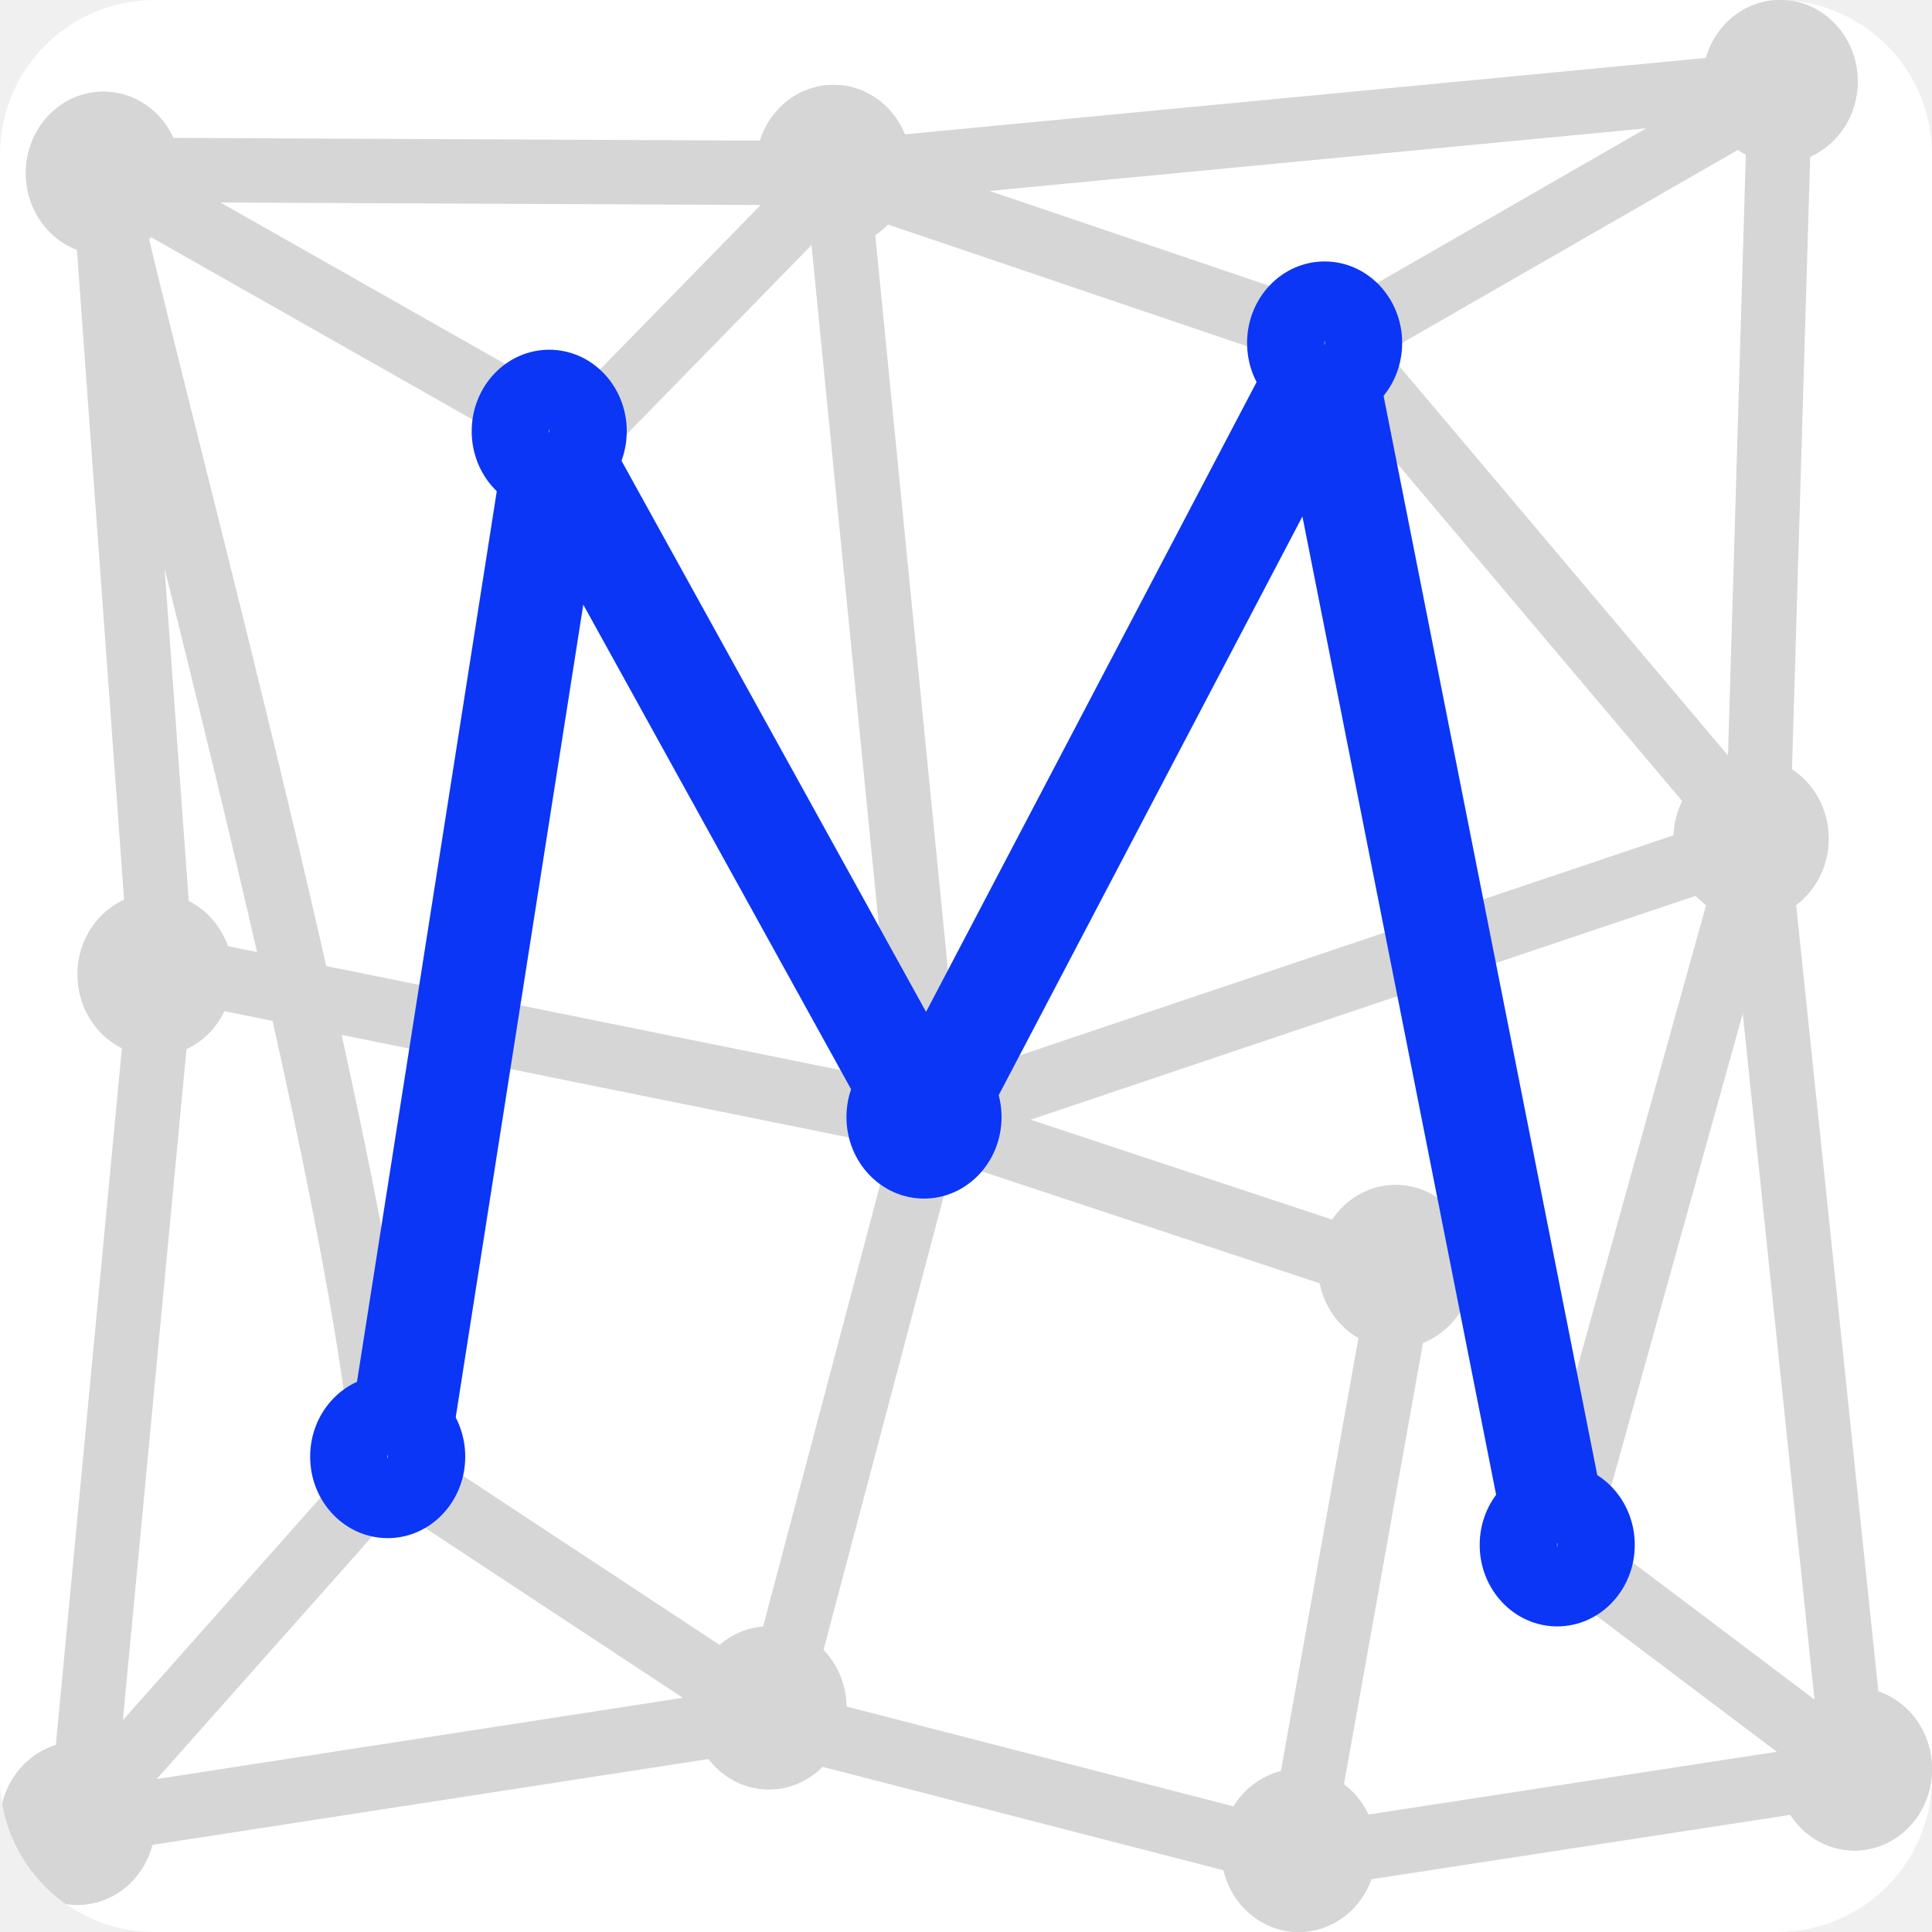
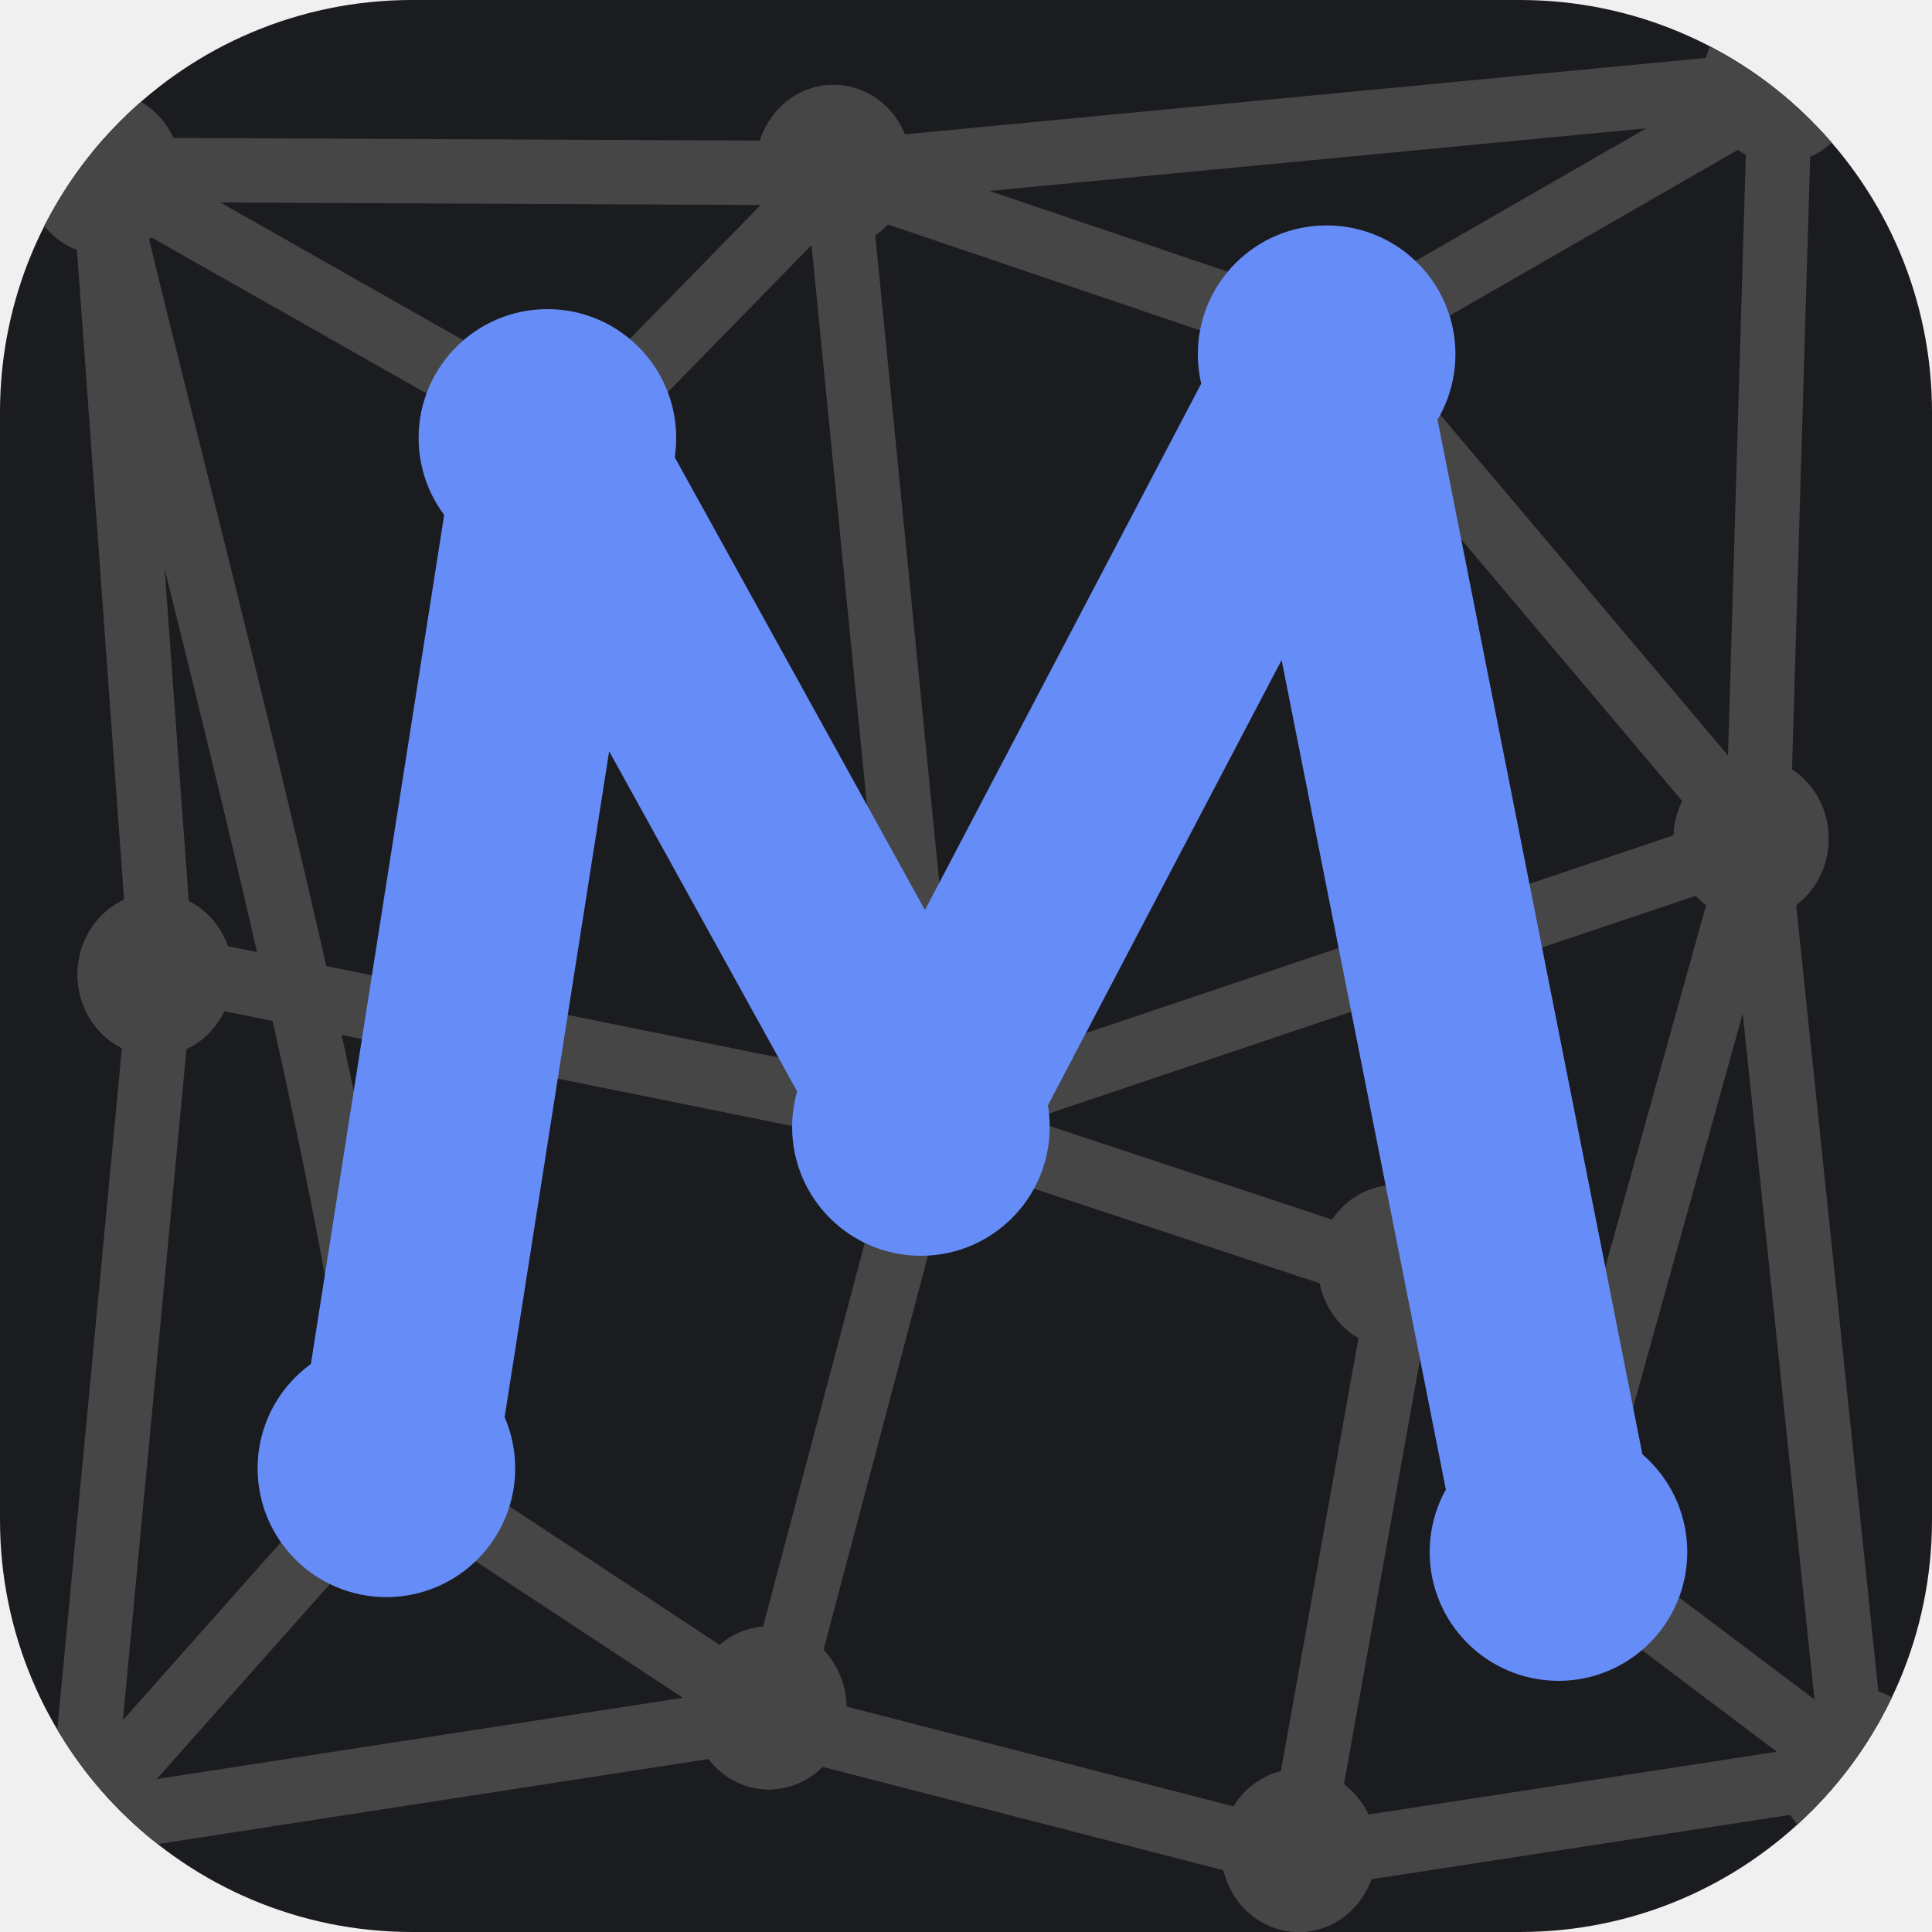
<svg xmlns="http://www.w3.org/2000/svg" xmlns:xlink="http://www.w3.org/1999/xlink" width="300" height="300" viewBox="0 0 300 300" fill="none">
-   <g clip-path="url(#clip0_70_182)">
-     <rect width="300" height="300" rx="24" fill="white" />
-     <use xlink:href="#stroke0_70_182" fill="#D6D6D6" />
-     <mask id="stroke1_70_182" fill="white">
-       <use xlink:href="#stroke0_70_182" />
+   <g clip-path="url(#clip0_71_26)">
+     <rect width="300" height="300" rx="64" fill="#1B1C1F" />
+     <use xlink:href="#stroke0_71_26" fill="#464646" />
+     <mask id="stroke1_71_26" fill="white">
+       <use xlink:href="#stroke0_71_26" />
    </mask>
-     <path d="M28.094 26.889C28.094 33.878 22.703 39.543 16.054 39.543C9.404 39.543 4.013 33.878 4.013 26.889C4.013 19.901 9.404 14.236 16.054 14.236C22.703 14.236 28.094 19.901 28.094 26.889Z" stroke-width="14" stroke="#D6D6D6" mask="url(#stroke1_70_182)" />
-     <use xlink:href="#stroke2_70_182" fill="#D6D6D6" />
-     <mask id="stroke3_70_182" fill="white">
-       <use xlink:href="#stroke2_70_182" />
+     <path d="M28.094 26.889C28.094 33.878 22.703 39.543 16.054 39.543C9.404 39.543 4.013 33.878 4.013 26.889C4.013 19.901 9.404 14.236 16.054 14.236C22.703 14.236 28.094 19.901 28.094 26.889Z" stroke-width="14" stroke="#464646" mask="url(#stroke1_71_26)" />
+     <use xlink:href="#stroke2_71_26" fill="#464646" />
+     <mask id="stroke3_71_26" fill="white">
+       <use xlink:href="#stroke2_71_26" />
    </mask>
-     <path d="M131.438 265.202C131.438 272.191 126.048 277.856 119.398 277.856C112.748 277.856 107.358 272.191 107.358 265.202C107.358 258.214 112.748 252.548 119.398 252.548C126.048 252.548 131.438 258.214 131.438 265.202Z" stroke-width="14" stroke="#D6D6D6" mask="url(#stroke3_70_182)" />
-     <use xlink:href="#stroke4_70_182" fill="#D6D6D6" />
-     <mask id="stroke5_70_182" fill="white">
-       <use xlink:href="#stroke4_70_182" />
+     <path d="M131.438 265.202C131.438 272.191 126.048 277.856 119.398 277.856C112.748 277.856 107.358 272.191 107.358 265.202C107.358 258.214 112.748 252.548 119.398 252.548C126.048 252.548 131.438 258.214 131.438 265.202Z" stroke-width="14" stroke="#464646" mask="url(#stroke3_71_26)" />
+     <use xlink:href="#stroke4_71_26" fill="#464646" />
+     <mask id="stroke5_71_26" fill="white">
+       <use xlink:href="#stroke4_71_26" />
    </mask>
-     <path d="M300 274.692C300 281.681 294.609 287.346 287.96 287.346C281.31 287.346 275.92 281.681 275.92 274.692C275.92 267.704 281.31 262.039 287.96 262.039C294.609 262.039 300 267.704 300 274.692Z" stroke-width="14" stroke="#D6D6D6" mask="url(#stroke5_70_182)" />
-     <use xlink:href="#stroke6_70_182" fill="#D6D6D6" />
-     <mask id="stroke7_70_182" fill="white">
-       <use xlink:href="#stroke6_70_182" />
+     <path d="M300 274.692C300 281.681 294.609 287.346 287.96 287.346C281.31 287.346 275.92 281.681 275.92 274.692C275.92 267.704 281.31 262.039 287.96 262.039C294.609 262.039 300 267.704 300 274.692Z" stroke-width="14" stroke="#464646" mask="url(#stroke5_71_26)" />
+     <use xlink:href="#stroke6_71_26" fill="#464646" />
+     <mask id="stroke7_71_26" fill="white">
+       <use xlink:href="#stroke6_71_26" />
    </mask>
-     <path d="M24.08 283.128C24.08 290.117 18.69 295.782 12.04 295.782C5.391 295.782 0 290.117 0 283.128C0 276.14 5.391 270.474 12.04 270.474C18.69 270.474 24.08 276.14 24.08 283.128Z" stroke-width="14" stroke="#D6D6D6" mask="url(#stroke7_70_182)" />
-     <use xlink:href="#stroke8_70_182" fill="#D6D6D6" />
-     <mask id="stroke9_70_182" fill="white">
-       <use xlink:href="#stroke8_70_182" />
+     <path d="M24.08 283.128C24.08 290.117 18.69 295.782 12.04 295.782C5.391 295.782 0 290.117 0 283.128C0 276.14 5.391 270.474 12.04 270.474C18.69 270.474 24.08 276.14 24.08 283.128Z" stroke-width="14" stroke="#464646" mask="url(#stroke7_71_26)" />
+     <use xlink:href="#stroke8_71_26" fill="#464646" />
+     <mask id="stroke9_71_26" fill="white">
+       <use xlink:href="#stroke8_71_26" />
    </mask>
-     <path d="M213.712 287.346C213.712 294.335 208.322 300 201.672 300C195.023 300 189.632 294.335 189.632 287.346C189.632 280.358 195.023 274.692 201.672 274.692C208.322 274.692 213.712 280.358 213.712 287.346Z" stroke-width="14" stroke="#D6D6D6" mask="url(#stroke9_70_182)" />
-     <use xlink:href="#stroke10_70_182" fill="#D6D6D6" />
-     <mask id="stroke11_70_182" fill="white">
-       <use xlink:href="#stroke10_70_182" />
+     <path d="M213.712 287.346C213.712 294.335 208.322 300 201.672 300C195.023 300 189.632 294.335 189.632 287.346C189.632 280.358 195.023 274.692 201.672 274.692C208.322 274.692 213.712 280.358 213.712 287.346Z" stroke-width="14" stroke="#464646" mask="url(#stroke9_71_26)" />
+     <use xlink:href="#stroke10_71_26" fill="#464646" />
+     <mask id="stroke11_71_26" fill="white">
+       <use xlink:href="#stroke10_71_26" />
    </mask>
-     <path d="M228.763 196.661C228.763 203.649 223.372 209.315 216.722 209.315C210.073 209.315 204.682 203.649 204.682 196.661C204.682 189.672 210.073 184.007 216.722 184.007C223.372 184.007 228.763 189.672 228.763 196.661Z" stroke-width="14" stroke="#D6D6D6" mask="url(#stroke11_70_182)" />
-     <use xlink:href="#stroke12_70_182" fill="#D6D6D6" />
-     <mask id="stroke13_70_182" fill="white">
-       <use xlink:href="#stroke12_70_182" />
+     <path d="M228.763 196.661C228.763 203.649 223.372 209.315 216.722 209.315C210.073 209.315 204.682 203.649 204.682 196.661C204.682 189.672 210.073 184.007 216.722 184.007C223.372 184.007 228.763 189.672 228.763 196.661Z" stroke-width="14" stroke="#464646" mask="url(#stroke11_71_26)" />
+     <use xlink:href="#stroke12_71_26" fill="#464646" />
+     <mask id="stroke13_71_26" fill="white">
+       <use xlink:href="#stroke12_71_26" />
    </mask>
-     <path d="M283.946 130.228C283.946 137.217 278.556 142.882 271.906 142.882C265.257 142.882 259.866 137.217 259.866 130.228C259.866 123.24 265.257 117.575 271.906 117.575C278.556 117.575 283.946 123.24 283.946 130.228Z" stroke-width="14" stroke="#D6D6D6" mask="url(#stroke13_70_182)" />
-     <use xlink:href="#stroke14_70_182" fill="#D6D6D6" />
-     <mask id="stroke15_70_182" fill="white">
-       <use xlink:href="#stroke14_70_182" />
+     <path d="M283.946 130.228C283.946 137.217 278.556 142.882 271.906 142.882C265.257 142.882 259.866 137.217 259.866 130.228C259.866 123.24 265.257 117.575 271.906 117.575C278.556 117.575 283.946 123.24 283.946 130.228Z" stroke-width="14" stroke="#464646" mask="url(#stroke13_71_26)" />
+     <use xlink:href="#stroke14_71_26" fill="#464646" />
+     <mask id="stroke15_71_26" fill="white">
+       <use xlink:href="#stroke14_71_26" />
    </mask>
-     <path d="M288.461 12.654C288.461 19.642 283.071 25.308 276.421 25.308C269.772 25.308 264.381 19.642 264.381 12.654C264.381 5.665 269.772 0 276.421 0C283.071 0 288.461 5.665 288.461 12.654Z" stroke-width="14" stroke="#D6D6D6" mask="url(#stroke15_70_182)" />
-     <use xlink:href="#stroke16_70_182" fill="#D6D6D6" />
-     <mask id="stroke17_70_182" fill="white">
-       <use xlink:href="#stroke16_70_182" />
+     <path d="M288.461 12.654C288.461 19.642 283.071 25.308 276.421 25.308C269.772 25.308 264.381 19.642 264.381 12.654C264.381 5.665 269.772 0 276.421 0C283.071 0 288.461 5.665 288.461 12.654Z" stroke-width="14" stroke="#464646" mask="url(#stroke15_71_26)" />
+     <use xlink:href="#stroke16_71_26" fill="#464646" />
+     <mask id="stroke17_71_26" fill="white">
+       <use xlink:href="#stroke16_71_26" />
    </mask>
-     <path d="M141.472 25.835C141.472 32.823 136.081 38.489 129.431 38.489C122.782 38.489 117.391 32.823 117.391 25.835C117.391 18.846 122.782 13.181 129.431 13.181C136.081 13.181 141.472 18.846 141.472 25.835Z" stroke-width="14" stroke="#D6D6D6" mask="url(#stroke17_70_182)" />
-     <use xlink:href="#stroke18_70_182" fill="#D6D6D6" />
-     <mask id="stroke19_70_182" fill="white">
-       <use xlink:href="#stroke18_70_182" />
+     <path d="M141.472 25.835C141.472 32.823 136.081 38.489 129.431 38.489C122.782 38.489 117.391 32.823 117.391 25.835C117.391 18.846 122.782 13.181 129.431 13.181C136.081 13.181 141.472 18.846 141.472 25.835Z" stroke-width="14" stroke="#464646" mask="url(#stroke17_71_26)" />
+     <use xlink:href="#stroke18_71_26" fill="#464646" />
+     <mask id="stroke19_71_26" fill="white">
+       <use xlink:href="#stroke18_71_26" />
    </mask>
-     <path d="M36.12 151.318C36.12 158.307 30.73 163.972 24.08 163.972C17.431 163.972 12.04 158.307 12.04 151.318C12.04 144.33 17.431 138.664 24.08 138.664C30.73 138.664 36.12 144.33 36.12 151.318Z" stroke-width="14" stroke="#D6D6D6" mask="url(#stroke19_70_182)" />
-     <path d="M11.539 283.128L60.702 227.768L119.9 266.784L144.482 173.989M144.482 173.989L129.933 26.889M144.482 173.989L217.726 198.242L201.672 287.873M91.305 66.432L129.933 26.889L207.692 53.251M207.692 53.251L272.91 130.492L242.308 240.422L288.462 275.22M207.692 53.251L276.923 13.445M85.786 66.432L16.054 26.889" stroke-width="10" stroke="#D6D6D6" />
-     <path d="M24.08 149.736L143.98 173.989L272.408 130.756" stroke-width="10" stroke="#D6D6D6" />
-     <path d="M16.053 26.362L16.253 29.109M16.053 26.362L129.933 26.889L276.421 12.917L272.91 131.283L287.96 275.22L202.174 288.401L118.395 266.784L12.542 283.128L25.084 150.791L16.253 29.109M16.053 26.362C15.816 26.255 15.899 27.22 16.253 29.109M16.253 29.109C20.086 49.587 55.718 178.647 59.699 227.241" stroke-width="10" stroke="#D6D6D6" />
-     <mask id="stroke20_70_182" fill="white">
-       <path d="M72.241 226.186C72.241 233.175 66.85 238.84 60.201 238.84C53.551 238.84 48.161 233.175 48.161 226.186C48.161 219.198 53.551 213.532 60.201 213.532C66.85 213.532 72.241 219.198 72.241 226.186Z" />
-     </mask>
-     <path d="M72.241 226.186C72.241 233.175 66.85 238.84 60.201 238.84C53.551 238.84 48.161 233.175 48.161 226.186C48.161 219.198 53.551 213.532 60.201 213.532C66.85 213.532 72.241 219.198 72.241 226.186Z" stroke-width="24" stroke="#0B36F5" mask="url(#stroke20_70_182)" />
-     <mask id="stroke21_70_182" fill="white">
-       <path d="M217.726 53.251C217.726 60.24 212.335 65.905 205.686 65.905C199.036 65.905 193.646 60.24 193.646 53.251C193.646 46.263 199.036 40.597 205.686 40.597C212.335 40.597 217.726 46.263 217.726 53.251Z" />
-     </mask>
-     <path d="M217.726 53.251C217.726 60.24 212.335 65.905 205.686 65.905C199.036 65.905 193.646 60.24 193.646 53.251C193.646 46.263 199.036 40.597 205.686 40.597C212.335 40.597 217.726 46.263 217.726 53.251Z" stroke-width="24" stroke="#0B36F5" mask="url(#stroke21_70_182)" />
-     <mask id="stroke22_70_182" fill="white">
-       <path d="M253.846 239.895C253.846 246.883 248.456 252.548 241.806 252.548C235.156 252.548 229.766 246.883 229.766 239.895C229.766 232.906 235.156 227.241 241.806 227.241C248.456 227.241 253.846 232.906 253.846 239.895Z" />
-     </mask>
-     <path d="M253.846 239.895C253.846 246.883 248.456 252.548 241.806 252.548C235.156 252.548 229.766 246.883 229.766 239.895C229.766 232.906 235.156 227.241 241.806 227.241C248.456 227.241 253.846 232.906 253.846 239.895Z" stroke-width="24" stroke="#0B36F5" mask="url(#stroke22_70_182)" />
-     <mask id="stroke23_70_182" fill="white">
-       <path d="M97.324 66.96C97.324 73.948 91.934 79.613 85.284 79.613C78.635 79.613 73.244 73.948 73.244 66.96C73.244 59.971 78.635 54.306 85.284 54.306C91.934 54.306 97.324 59.971 97.324 66.96Z" />
-     </mask>
-     <path d="M97.324 66.96C97.324 73.948 91.934 79.613 85.284 79.613C78.635 79.613 73.244 73.948 73.244 66.96C73.244 59.971 78.635 54.306 85.284 54.306C91.934 54.306 97.324 59.971 97.324 66.96Z" stroke-width="24" stroke="#0B36F5" mask="url(#stroke23_70_182)" />
-     <path d="M61.706 226.186L86.287 69.596L143.98 173.989L205.686 56.415L241.806 238.84" stroke-width="16" stroke-linejoin="bevel" stroke="#0B36F5" />
-     <mask id="stroke24_70_182" fill="white">
-       <path d="M155.518 173.462C155.518 180.451 150.128 186.116 143.478 186.116C136.829 186.116 131.438 180.451 131.438 173.462C131.438 166.474 136.829 160.808 143.478 160.808C150.128 160.808 155.518 166.474 155.518 173.462Z" />
-     </mask>
-     <path d="M155.518 173.462C155.518 180.451 150.128 186.116 143.478 186.116C136.829 186.116 131.438 180.451 131.438 173.462C131.438 166.474 136.829 160.808 143.478 160.808C150.128 160.808 155.518 166.474 155.518 173.462Z" stroke-width="24" stroke="#0B36F5" mask="url(#stroke24_70_182)" />
+     <path d="M36.12 151.318C36.12 158.307 30.73 163.972 24.08 163.972C17.431 163.972 12.04 158.307 12.04 151.318C12.04 144.33 17.431 138.664 24.08 138.664C30.73 138.664 36.12 144.33 36.12 151.318Z" stroke-width="14" stroke="#464646" mask="url(#stroke19_71_26)" />
+     <path d="M11.539 283.128L60.702 227.768L119.9 266.784L144.482 173.989M144.482 173.989L129.933 26.889M144.482 173.989L217.726 198.242L201.672 287.873M91.304 66.432L129.933 26.889L207.692 53.251M207.692 53.251L272.91 130.492L242.308 240.422L288.462 275.22M207.692 53.251L276.923 13.445M85.786 66.432L16.053 26.889" stroke-width="10" stroke="#464646" />
+     <path d="M24.08 149.736L143.98 173.989L272.408 130.756" stroke-width="10" stroke="#464646" />
+     <path d="M16.053 26.362L16.253 29.109M16.053 26.362L129.933 26.889L276.421 12.918L272.91 131.283L287.96 275.22L202.174 288.401L118.395 266.784L12.542 283.128L25.084 150.791L16.253 29.109M16.053 26.362C15.816 26.255 15.899 27.22 16.253 29.109M16.253 29.109C20.086 49.587 55.718 178.647 59.699 227.241" stroke-width="10" stroke="#464646" />
+     <path d="M74 228C74 235.732 67.732 242 60 242C52.268 242 46 235.732 46 228C46 220.268 52.268 214 60 214C67.732 214 74 220.268 74 228Z" fill="#668CF7" stroke-width="12" stroke="#668CF7" />
+     <path d="M220 55C220 62.732 213.732 69 206 69C198.268 69 192 62.732 192 55C192 47.268 198.268 41 206 41C213.732 41 220 47.268 220 55Z" fill="#668CF7" stroke-width="12" stroke="#668CF7" />
+     <path d="M256 241C256 248.732 249.732 255 242 255C234.268 255 228 248.732 228 241C228 233.268 234.268 227 242 227C249.732 227 256 233.268 256 241Z" fill="#668CF7" stroke-width="12" stroke="#668CF7" />
+     <path d="M99 68C99 75.732 92.732 82 85 82C77.268 82 71 75.732 71 68C71 60.268 77.268 54 85 54C92.732 54 99 60.268 99 68Z" fill="#668CF7" stroke-width="12" stroke="#668CF7" />
+     <path d="M61.706 226.186L86.288 69.596L143.98 173.989L205.686 56.415L241.806 238.84" stroke-width="31" stroke-linejoin="bevel" stroke="#668CF7" />
+     <path d="M157 175C157 182.732 150.732 189 143 189C135.268 189 129 182.732 129 175C129 167.268 135.268 161 143 161C150.732 161 157 167.268 157 175Z" fill="#668CF7" stroke-width="12" stroke="#668CF7" />
  </g>
  <defs>
-     <clipPath id="clip0_70_182">
-       <rect width="300" height="300" rx="24" fill="white" />
+     <clipPath id="clip0_71_26">
+       <rect width="300" height="300" rx="64" fill="white" />
    </clipPath>
-     <path id="stroke0_70_182" d="M28.094 26.889C28.094 33.878 22.703 39.543 16.054 39.543C9.404 39.543 4.013 33.878 4.013 26.889C4.013 19.901 9.404 14.236 16.054 14.236C22.703 14.236 28.094 19.901 28.094 26.889Z" />
-     <path id="stroke2_70_182" d="M131.438 265.202C131.438 272.191 126.048 277.856 119.398 277.856C112.748 277.856 107.358 272.191 107.358 265.202C107.358 258.214 112.748 252.548 119.398 252.548C126.048 252.548 131.438 258.214 131.438 265.202Z" />
-     <path id="stroke4_70_182" d="M300 274.692C300 281.681 294.609 287.346 287.96 287.346C281.31 287.346 275.92 281.681 275.92 274.692C275.92 267.704 281.31 262.039 287.96 262.039C294.609 262.039 300 267.704 300 274.692Z" />
-     <path id="stroke6_70_182" d="M24.08 283.128C24.08 290.117 18.69 295.782 12.04 295.782C5.391 295.782 0 290.117 0 283.128C0 276.14 5.391 270.474 12.04 270.474C18.69 270.474 24.08 276.14 24.08 283.128Z" />
-     <path id="stroke8_70_182" d="M213.712 287.346C213.712 294.335 208.322 300 201.672 300C195.023 300 189.632 294.335 189.632 287.346C189.632 280.358 195.023 274.692 201.672 274.692C208.322 274.692 213.712 280.358 213.712 287.346Z" />
-     <path id="stroke10_70_182" d="M228.763 196.661C228.763 203.649 223.372 209.315 216.722 209.315C210.073 209.315 204.682 203.649 204.682 196.661C204.682 189.672 210.073 184.007 216.722 184.007C223.372 184.007 228.763 189.672 228.763 196.661Z" />
-     <path id="stroke12_70_182" d="M283.946 130.228C283.946 137.217 278.556 142.882 271.906 142.882C265.257 142.882 259.866 137.217 259.866 130.228C259.866 123.24 265.257 117.575 271.906 117.575C278.556 117.575 283.946 123.24 283.946 130.228Z" />
-     <path id="stroke14_70_182" d="M288.461 12.654C288.461 19.642 283.071 25.308 276.421 25.308C269.772 25.308 264.381 19.642 264.381 12.654C264.381 5.665 269.772 0 276.421 0C283.071 0 288.461 5.665 288.461 12.654Z" />
-     <path id="stroke16_70_182" d="M141.472 25.835C141.472 32.823 136.081 38.489 129.431 38.489C122.782 38.489 117.391 32.823 117.391 25.835C117.391 18.846 122.782 13.181 129.431 13.181C136.081 13.181 141.472 18.846 141.472 25.835Z" />
-     <path id="stroke18_70_182" d="M36.12 151.318C36.12 158.307 30.73 163.972 24.08 163.972C17.431 163.972 12.04 158.307 12.04 151.318C12.04 144.33 17.431 138.664 24.08 138.664C30.73 138.664 36.12 144.33 36.12 151.318Z" />
+     <path id="stroke0_71_26" d="M28.094 26.889C28.094 33.878 22.703 39.543 16.054 39.543C9.404 39.543 4.013 33.878 4.013 26.889C4.013 19.901 9.404 14.236 16.054 14.236C22.703 14.236 28.094 19.901 28.094 26.889Z" />
+     <path id="stroke2_71_26" d="M131.438 265.202C131.438 272.191 126.048 277.856 119.398 277.856C112.748 277.856 107.358 272.191 107.358 265.202C107.358 258.214 112.748 252.548 119.398 252.548C126.048 252.548 131.438 258.214 131.438 265.202Z" />
+     <path id="stroke4_71_26" d="M300 274.692C300 281.681 294.609 287.346 287.96 287.346C281.31 287.346 275.92 281.681 275.92 274.692C275.92 267.704 281.31 262.039 287.96 262.039C294.609 262.039 300 267.704 300 274.692Z" />
+     <path id="stroke6_71_26" d="M24.08 283.128C24.08 290.117 18.69 295.782 12.04 295.782C5.391 295.782 0 290.117 0 283.128C0 276.14 5.391 270.474 12.04 270.474C18.69 270.474 24.08 276.14 24.08 283.128Z" />
+     <path id="stroke8_71_26" d="M213.712 287.346C213.712 294.335 208.322 300 201.672 300C195.023 300 189.632 294.335 189.632 287.346C189.632 280.358 195.023 274.692 201.672 274.692C208.322 274.692 213.712 280.358 213.712 287.346Z" />
+     <path id="stroke10_71_26" d="M228.763 196.661C228.763 203.649 223.372 209.315 216.722 209.315C210.073 209.315 204.682 203.649 204.682 196.661C204.682 189.672 210.073 184.007 216.722 184.007C223.372 184.007 228.763 189.672 228.763 196.661Z" />
+     <path id="stroke12_71_26" d="M283.946 130.228C283.946 137.217 278.556 142.882 271.906 142.882C265.257 142.882 259.866 137.217 259.866 130.228C259.866 123.24 265.257 117.575 271.906 117.575C278.556 117.575 283.946 123.24 283.946 130.228Z" />
+     <path id="stroke14_71_26" d="M288.461 12.654C288.461 19.642 283.071 25.308 276.421 25.308C269.772 25.308 264.381 19.642 264.381 12.654C264.381 5.665 269.772 0 276.421 0C283.071 0 288.461 5.665 288.461 12.654Z" />
+     <path id="stroke16_71_26" d="M141.472 25.835C141.472 32.823 136.081 38.489 129.431 38.489C122.782 38.489 117.391 32.823 117.391 25.835C117.391 18.846 122.782 13.181 129.431 13.181C136.081 13.181 141.472 18.846 141.472 25.835Z" />
+     <path id="stroke18_71_26" d="M36.12 151.318C36.12 158.307 30.73 163.972 24.08 163.972C17.431 163.972 12.04 158.307 12.04 151.318C12.04 144.33 17.431 138.664 24.08 138.664C30.73 138.664 36.12 144.33 36.12 151.318Z" />
  </defs>
</svg>
